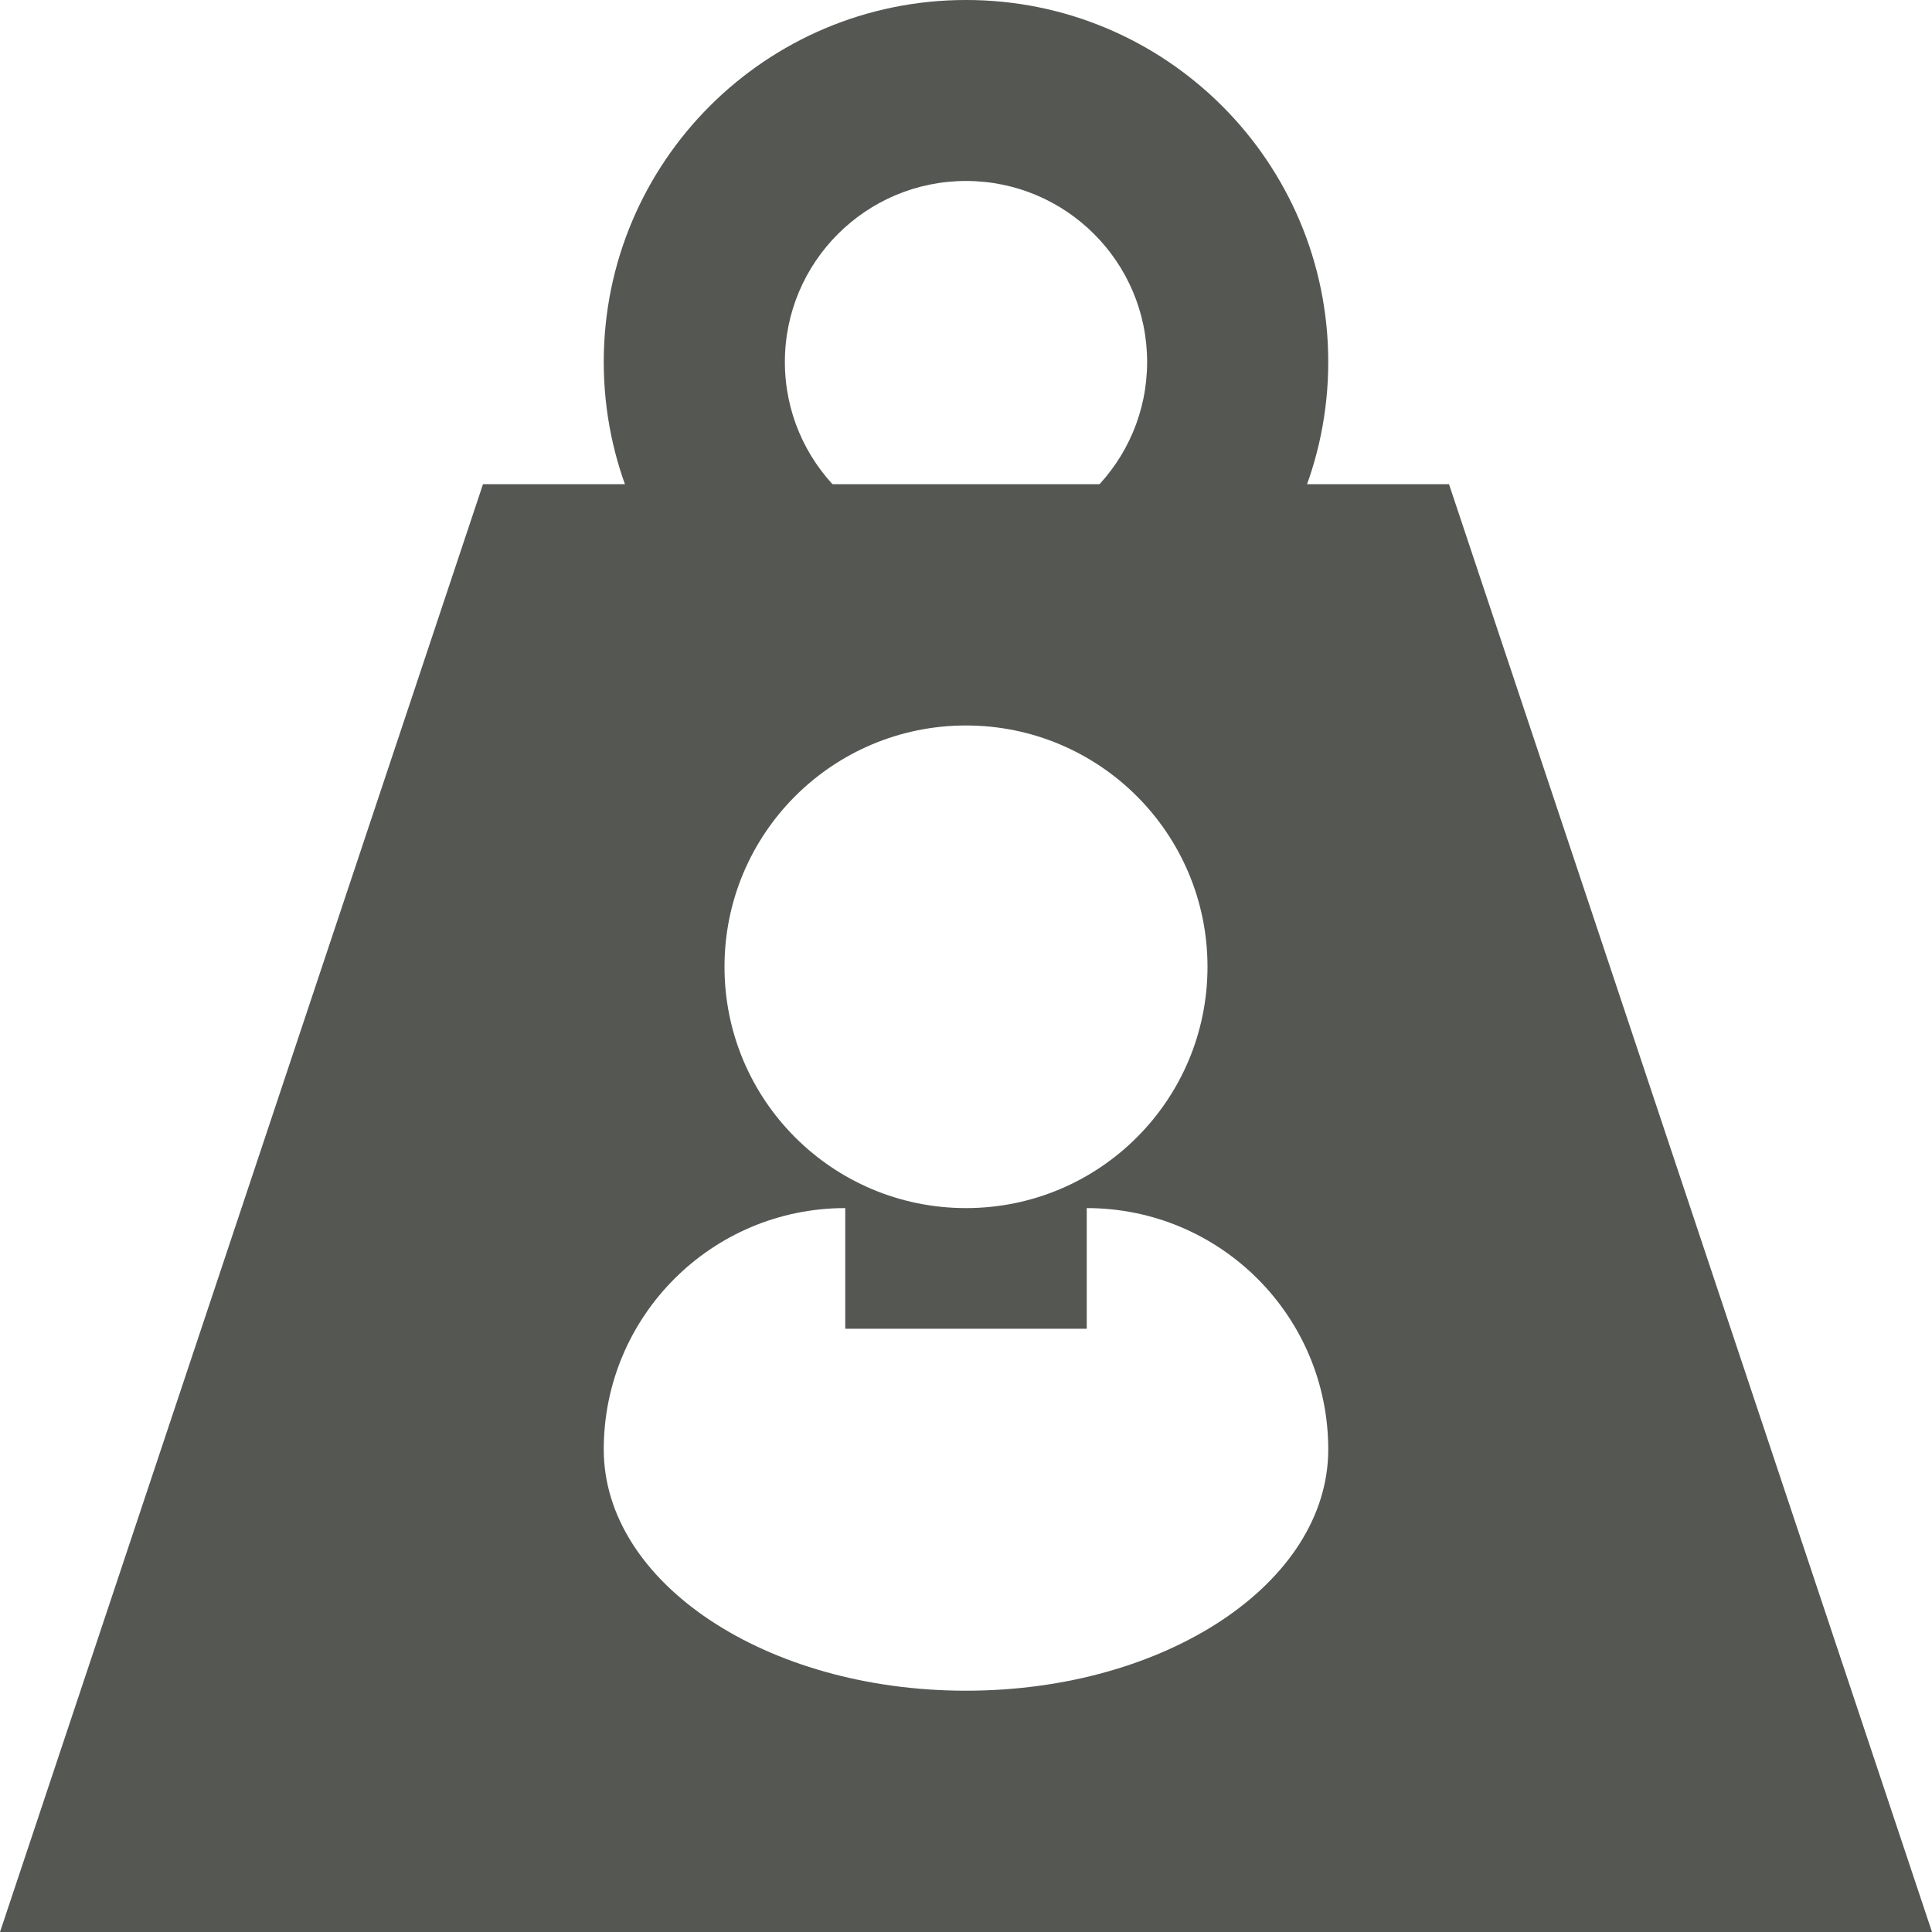
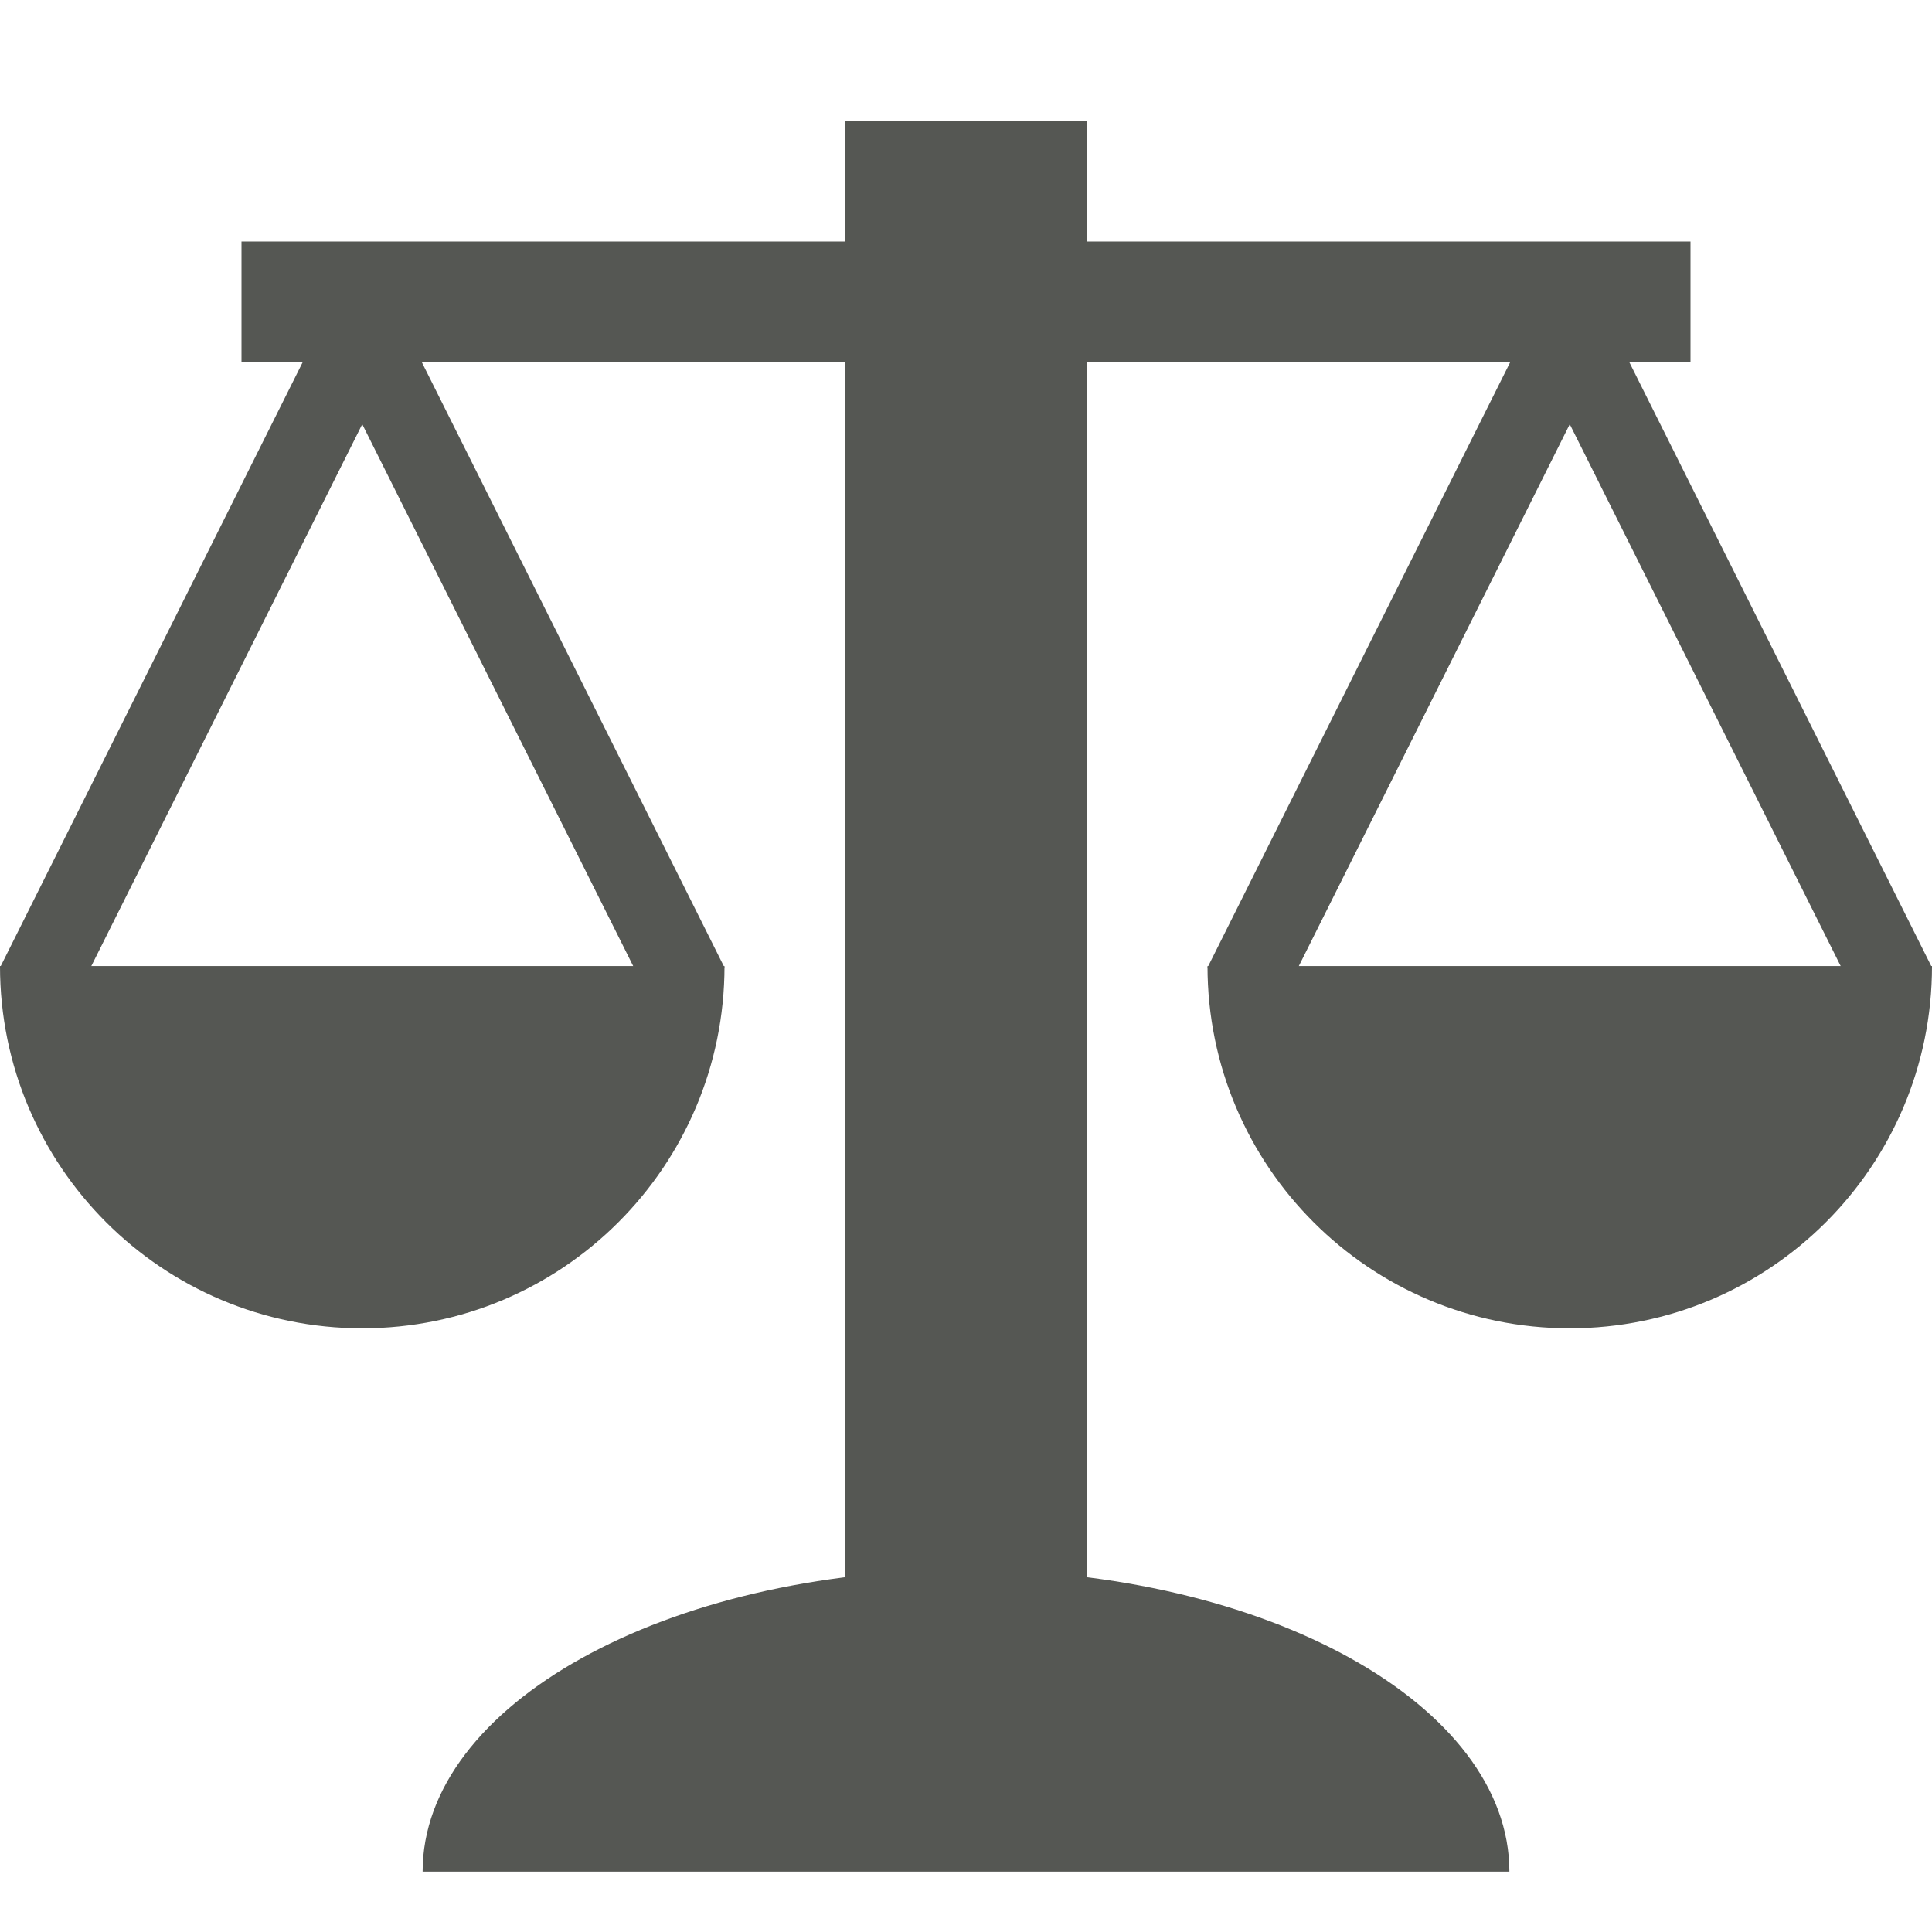
<svg xmlns="http://www.w3.org/2000/svg" width="32" height="32" id="svg3991" version="1.1">
  <defs id="defs3993" />
  <g id="layer1" transform="translate(0,-1020.362)">
-     <g transform="matrix(2,0,0,1.998399,-290,717.8802)" id="g5308-5" style="fill:#555753;display:inline">
-       <path id="path5246-2" d="m 153,151.362 c -1.657,0 -3,1.343 -3,3 0,1.657 1.343,3 3,3 1.657,0 3,-1.343 3,-3 0,-1.657 -1.343,-3 -3,-3 z m 0,1.5 c 0.828,0 1.5,0.672 1.5,1.5 0,0.828 -0.672,1.5 -1.5,1.5 -0.828,0 -1.5,-0.672 -1.5,-1.5 0,-0.828 0.672,-1.5 1.5,-1.5 z" style="fill:#555753;fill-opacity:1;stroke:none" />
-       <path id="path5287-0" d="m 149,155.375 -4,12 16,0 -4,-12 -8,0 z m 4,2 c 1.105,0 2,0.895 2,2 0,1.105 -0.895,2 -2,2 -1.105,0 -2,-0.895 -2,-2 0,-1.105 0.895,-2 2,-2 z m -1,4 0,1 2,0 0,-1 c 1.105,0 2,0.895 2,2 0,1.105 -1.343,2 -3,2 -1.657,0 -3,-0.895 -3,-2 0,-1.105 0.895,-2 2,-2 z" style="fill:#555753;stroke:none" />
+     <g transform="translate(-10,540)" style="display:inline" id="g4167">
+       <path transform="matrix(4.5,0,0,2.500001,-617.5,107.9565)" d="m 141,161.362 c 0,-1.105 0.895,-2 2,-2 1.105,0 2,0.895 2,2 l -2,0 z" id="path4186-5" style="fill:#555753;fill-opacity:1;stroke:none" />
+       <rect y="482.362" x="24" height="25.688" width="4" id="rect4188-5" style="fill:#555753;fill-opacity:1;stroke:none" />
+       <rect y="484.362" x="14" height="2" width="24" id="rect4190-8" style="fill:#555753;fill-opacity:1;stroke:none" />
+       <path transform="matrix(-2,0,0,-2.999995,308,980.448)" d="m 143,161.362 c 0,-1.105 1.343,-2 3,-2 1.657,0 3,0.895 3,2 l -3,0 z" id="path4192-8" style="fill:#555753;fill-opacity:1;stroke:none" />
+       <path transform="matrix(-2,0,0,-2.999995,328,980.448)" d="m 143,161.362 c 0,-1.105 1.343,-2 3,-2 1.657,0 3,0.895 3,2 l -3,0 z" id="path4192-1-4" style="fill:#555753;fill-opacity:1;stroke:none;display:inline" />
+       <path id="path4986-5" d="m 16,484.388 -6,12 1.5,0 4.5,-9 4.5,9 1.5,0 -6,-12 z m 4.5,12 -9,0 -0.5,1 10,0 -0.5,-1 z" style="fill:#555753;stroke:none" />
+       <path id="path4986-0-9" d="m 36,484.388 -6,12 1.5,0 4.5,-9 4.5,9 1.5,0 -6,-12 z m 4.5,12 -9,0 -0.5,1 10,0 -0.5,-1 z" style="fill:#555753;stroke:none;display:inline" />
+       <rect y="480.362" x="10" height="32" width="32" id="rect5025-4" style="fill:none;stroke:none" />
    </g>
  </g>
</svg>
